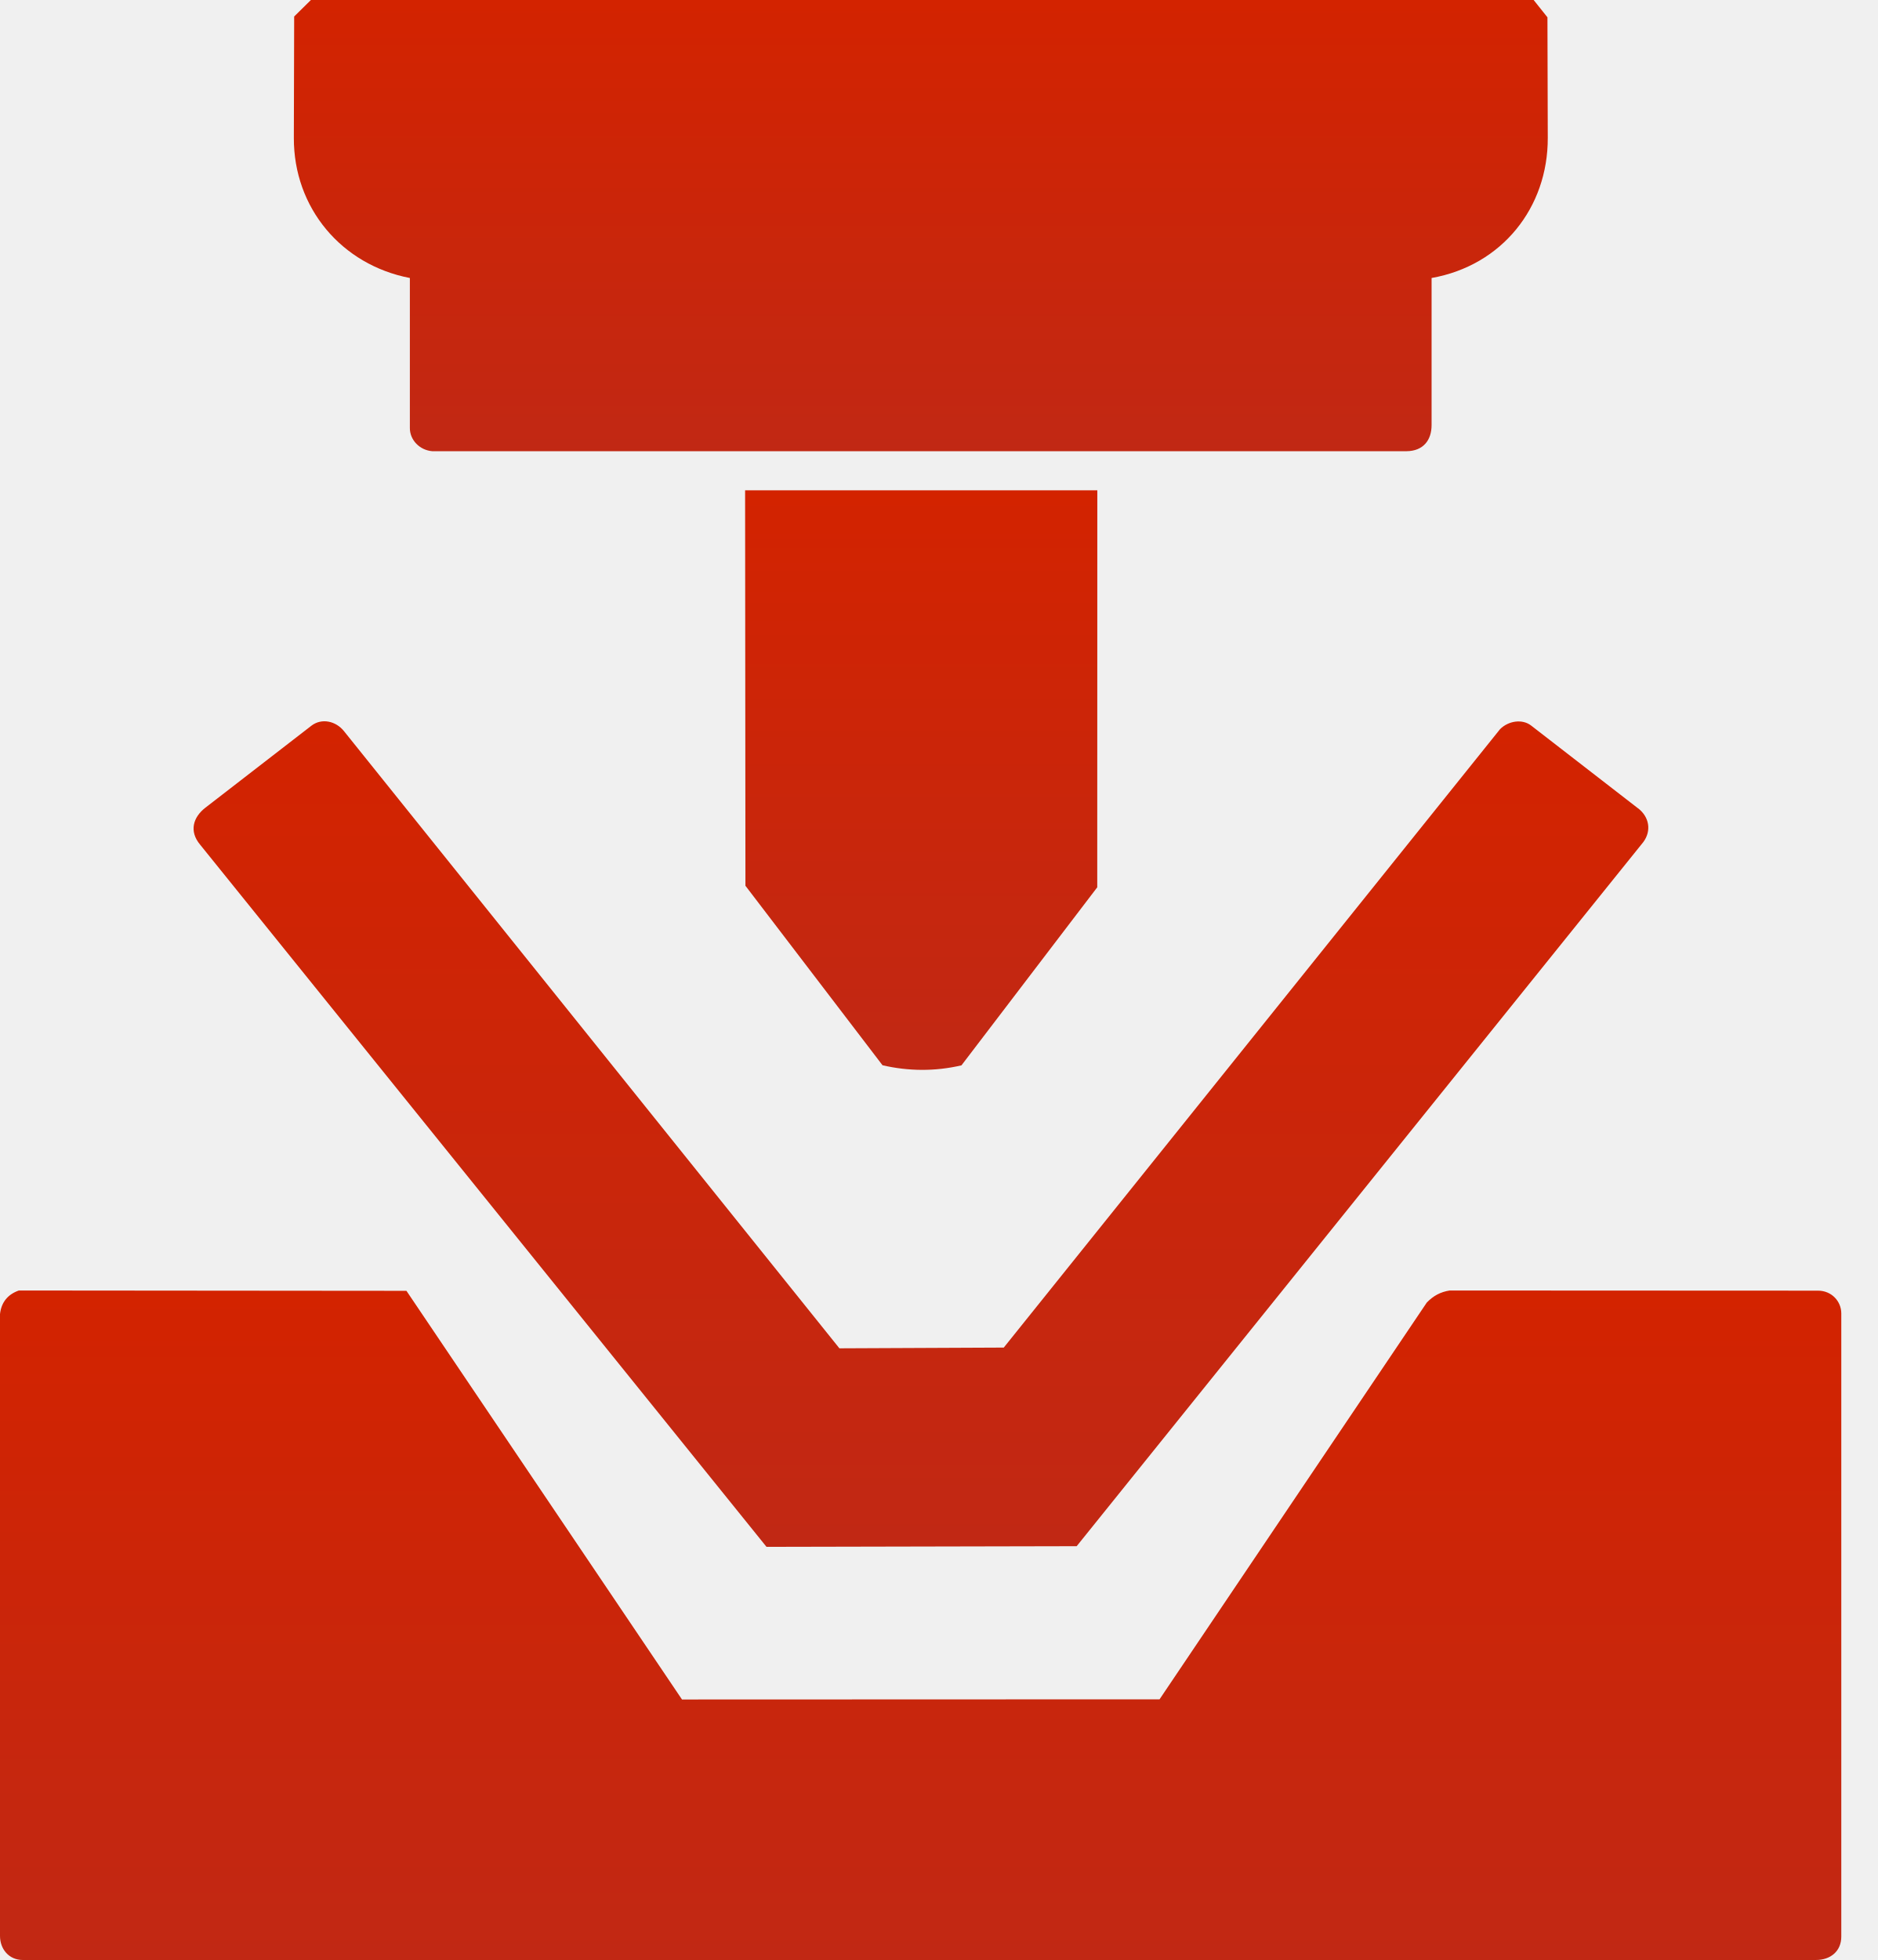
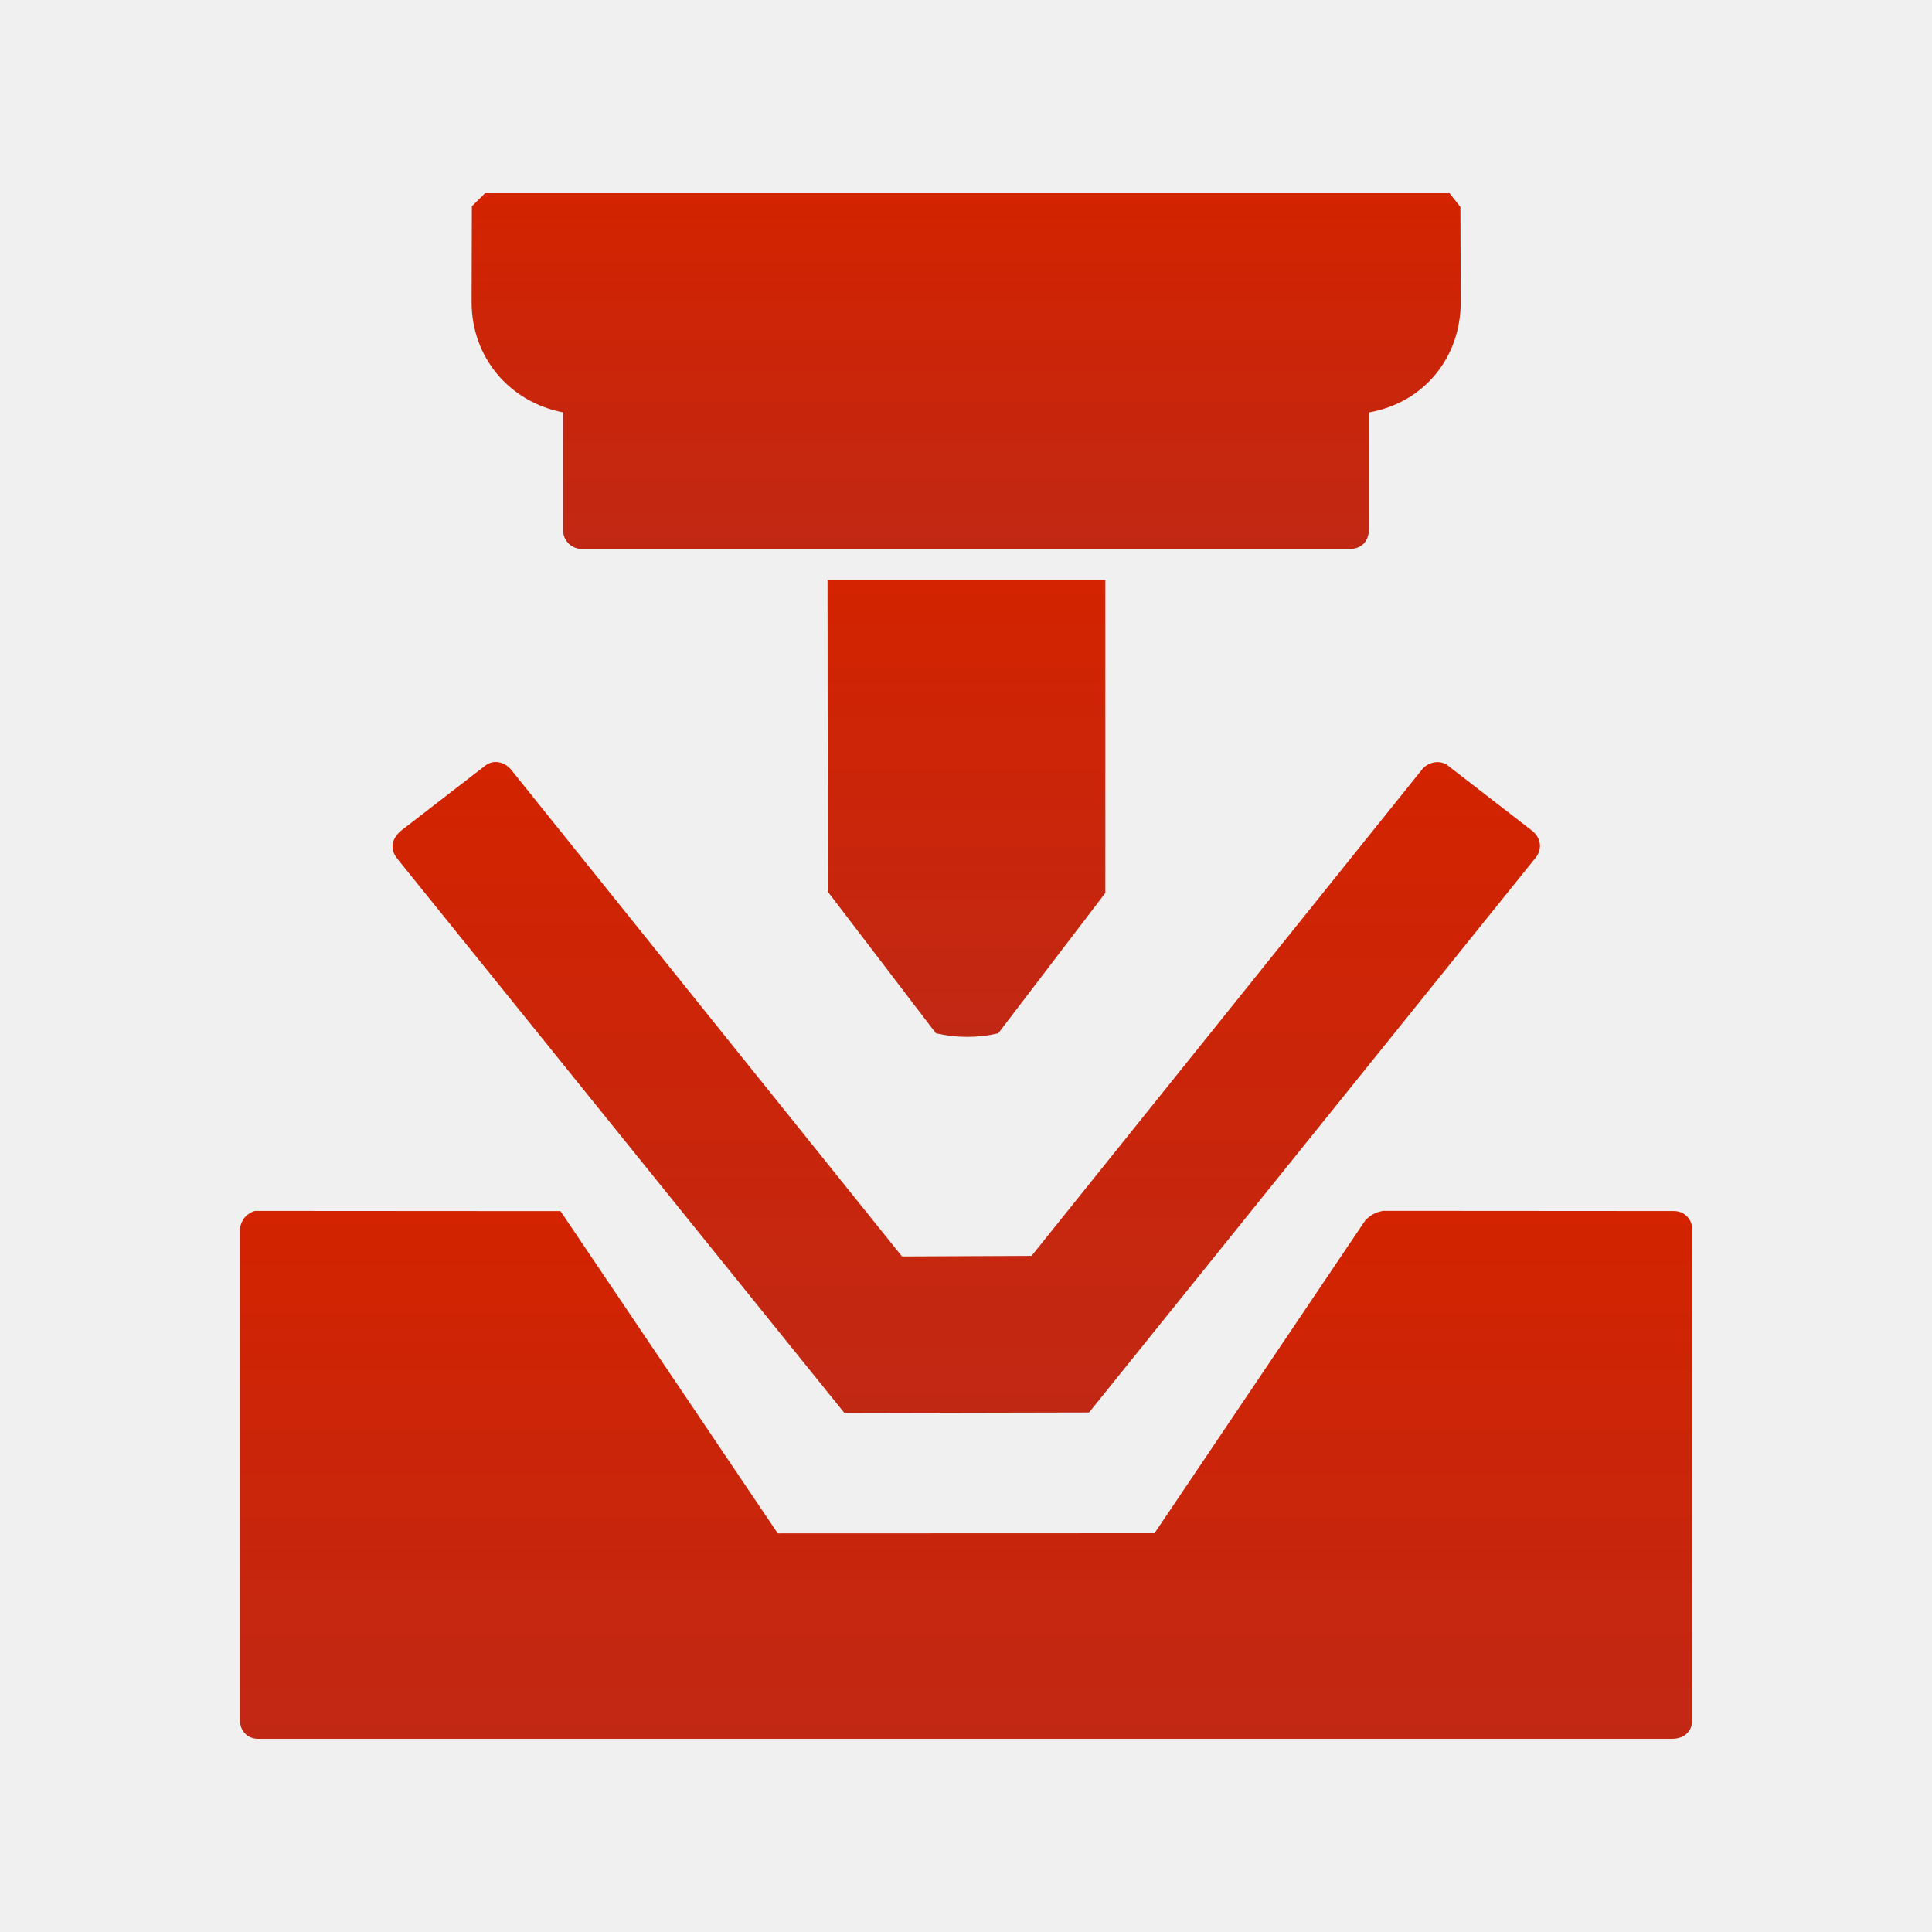
- <svg xmlns="http://www.w3.org/2000/svg" width="23" height="24" viewBox="0 0 23 24" fill="none">
-   <path d="M18.784 0L18.953 0.212L18.957 1.688C18.96 2.543 18.394 3.252 17.534 3.404V5.205C17.534 5.389 17.433 5.523 17.227 5.525H5.294C5.138 5.512 5.02 5.386 5.02 5.243V3.404C4.184 3.243 3.596 2.547 3.599 1.688L3.603 0.202L3.808 0L18.784 0Z" fill="url(#paint0_linear_51_141424)" />
-   <path d="M22.267 15.804C22.433 15.804 22.552 15.934 22.552 16.083V23.713C22.552 23.893 22.42 24 22.24 24H0.281C0.106 24 0 23.863 0 23.705V16.091C0.016 15.946 0.096 15.849 0.231 15.802L4.978 15.806L8.353 20.81L14.202 20.808L17.475 15.95C17.556 15.866 17.643 15.82 17.755 15.802L22.267 15.804L22.267 15.804Z" fill="url(#paint1_linear_51_141424)" />
-   <path d="M20.064 9.898C20.2 10.004 20.229 10.172 20.128 10.31L13.187 18.933L9.388 18.941L2.452 10.344C2.312 10.178 2.366 10.005 2.517 9.889L3.813 8.887C3.938 8.79 4.113 8.827 4.214 8.954L10.281 16.51L12.294 16.501L18.373 8.928C18.476 8.826 18.645 8.8 18.754 8.885L20.064 9.899V9.898Z" fill="url(#paint2_linear_51_141424)" />
-   <path d="M11.776 13.045C11.451 13.121 11.124 13.117 10.809 13.044L9.13 10.846L9.126 6.004H13.44L13.439 10.865L11.776 13.045Z" fill="url(#paint3_linear_51_141424)" />
+ <svg xmlns="http://www.w3.org/2000/svg" width="30" height="30" viewBox="0 0 30 30" fill="none">
+   <g clip-path="url(#clip0_104_14)">
+     <path d="M22.508 3L22.677 3.213L22.682 4.689C22.684 5.543 22.118 6.252 21.258 6.404V8.205C21.258 8.39 21.158 8.524 20.951 8.525H9.018C8.862 8.512 8.745 8.386 8.745 8.244V6.404C7.909 6.243 7.321 5.547 7.323 4.689L7.327 3.203L7.532 3H22.508Z" fill="url(#paint0_linear_104_14)" />
+     <path d="M25.992 18.805C26.157 18.805 26.276 18.935 26.276 19.083V26.713C26.276 26.893 26.144 27 25.965 27H4.006C3.831 27 3.724 26.863 3.724 26.705V19.091C3.741 18.946 3.821 18.85 3.955 18.803L8.703 18.806L12.077 23.81L17.927 23.808L21.2 18.95C21.281 18.866 21.367 18.82 21.48 18.802L25.992 18.805Z" fill="url(#paint1_linear_104_14)" />
+     <path d="M23.788 12.898C23.924 13.004 23.953 13.173 23.852 13.31L16.911 21.933L13.112 21.941L6.177 13.344C6.036 13.178 6.091 13.005 6.241 12.889L7.537 11.887C7.663 11.79 7.837 11.828 7.939 11.955L14.006 19.51L16.018 19.501L22.098 11.928C22.201 11.826 22.369 11.8 22.479 11.885L23.788 12.898Z" fill="url(#paint2_linear_104_14)" />
+     <path d="M15.501 16.045C15.175 16.121 14.849 16.117 14.533 16.045L12.854 13.846L12.85 9.004H17.164L17.164 13.865L15.501 16.045Z" fill="url(#paint3_linear_104_14)" />
+   </g>
  <defs>
-     <linearGradient id="paint0_linear_51_141424" x1="11.278" y1="0" x2="11.278" y2="5.525" gradientUnits="userSpaceOnUse">
+     <linearGradient id="paint0_linear_104_14" x1="15.002" y1="3" x2="15.002" y2="8.525" gradientUnits="userSpaceOnUse">
      <stop stop-color="#D32300" />
      <stop offset="1" stop-color="#C12814" />
    </linearGradient>
-     <linearGradient id="paint1_linear_51_141424" x1="11.276" y1="15.802" x2="11.276" y2="24" gradientUnits="userSpaceOnUse">
+     <linearGradient id="paint1_linear_104_14" x1="15" y1="18.802" x2="15" y2="27" gradientUnits="userSpaceOnUse">
      <stop stop-color="#D32300" />
      <stop offset="1" stop-color="#C12814" />
    </linearGradient>
-     <linearGradient id="paint2_linear_51_141424" x1="11.28" y1="8.832" x2="11.28" y2="18.941" gradientUnits="userSpaceOnUse">
+     <linearGradient id="paint2_linear_104_14" x1="15.004" y1="11.832" x2="15.004" y2="21.941" gradientUnits="userSpaceOnUse">
      <stop stop-color="#D32300" />
      <stop offset="1" stop-color="#C12814" />
    </linearGradient>
-     <linearGradient id="paint3_linear_51_141424" x1="11.283" y1="6.004" x2="11.283" y2="13.1" gradientUnits="userSpaceOnUse">
+     <linearGradient id="paint3_linear_104_14" x1="15.007" y1="9.004" x2="15.007" y2="16.101" gradientUnits="userSpaceOnUse">
      <stop stop-color="#D32300" />
      <stop offset="1" stop-color="#C12814" />
    </linearGradient>
+     <clipPath id="clip0_104_14">
+       <rect width="22.552" height="24" fill="white" transform="translate(3.72437 3.00024)" />
+     </clipPath>
  </defs>
</svg>
